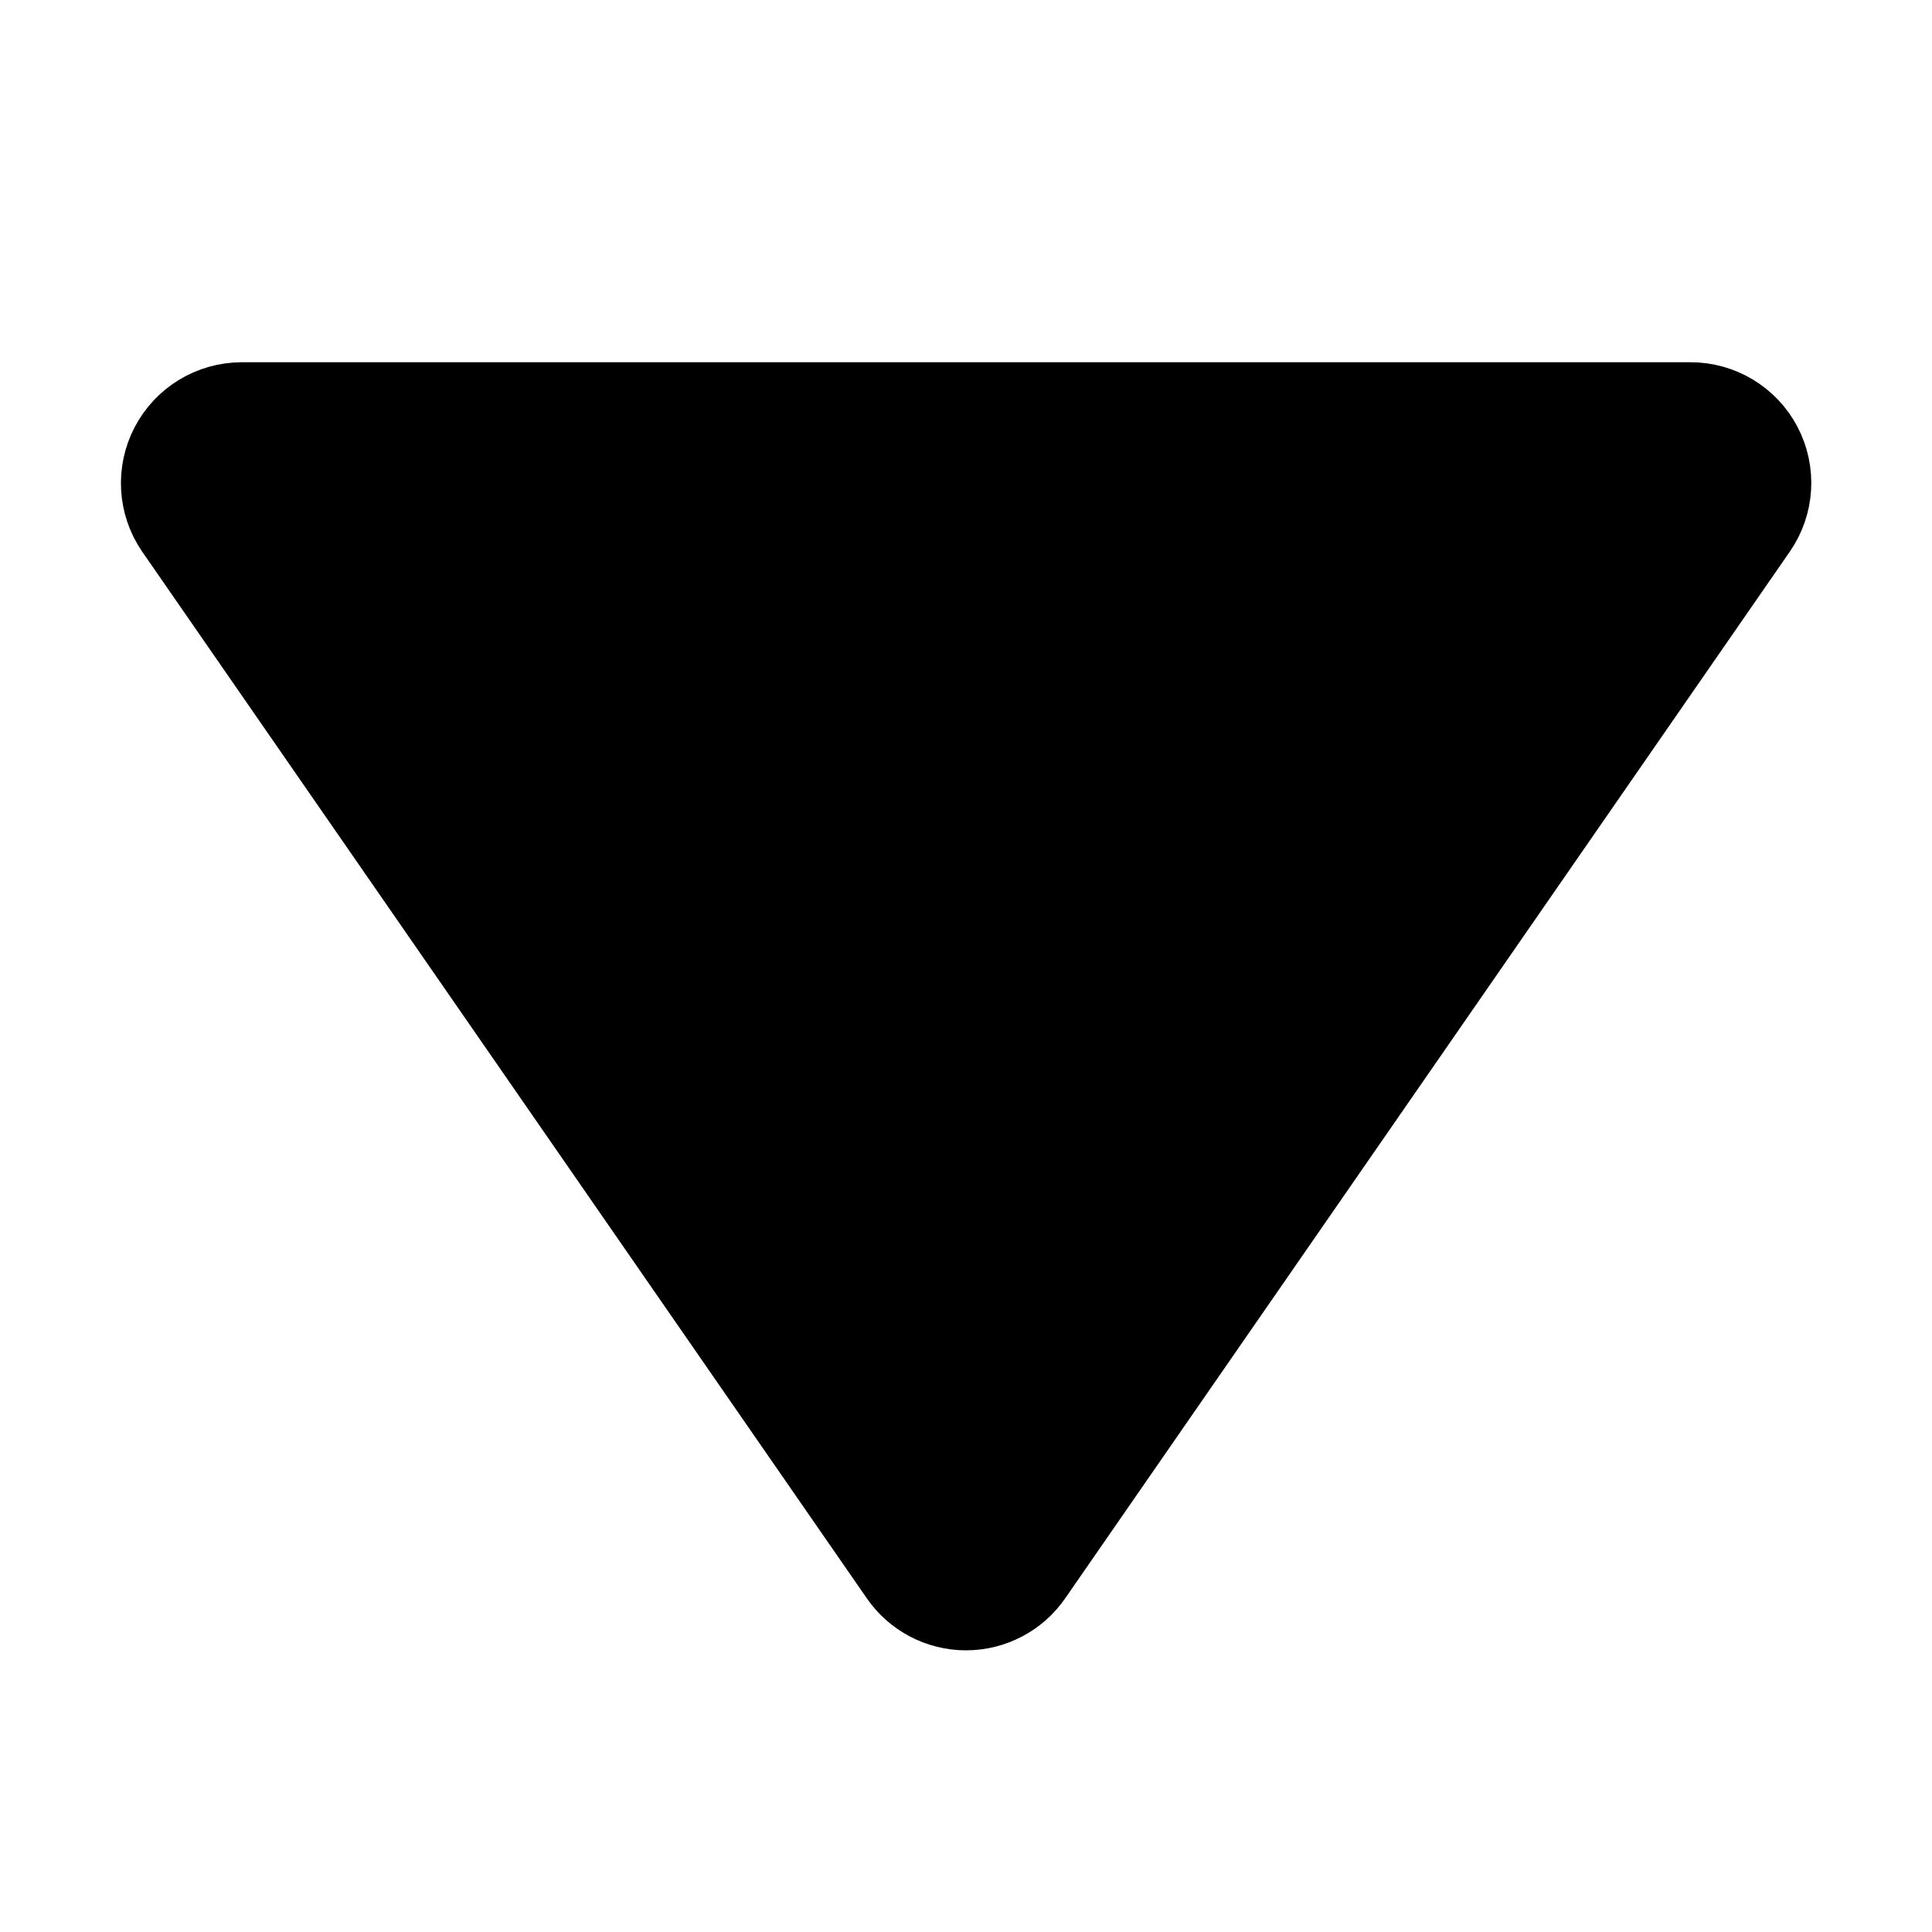
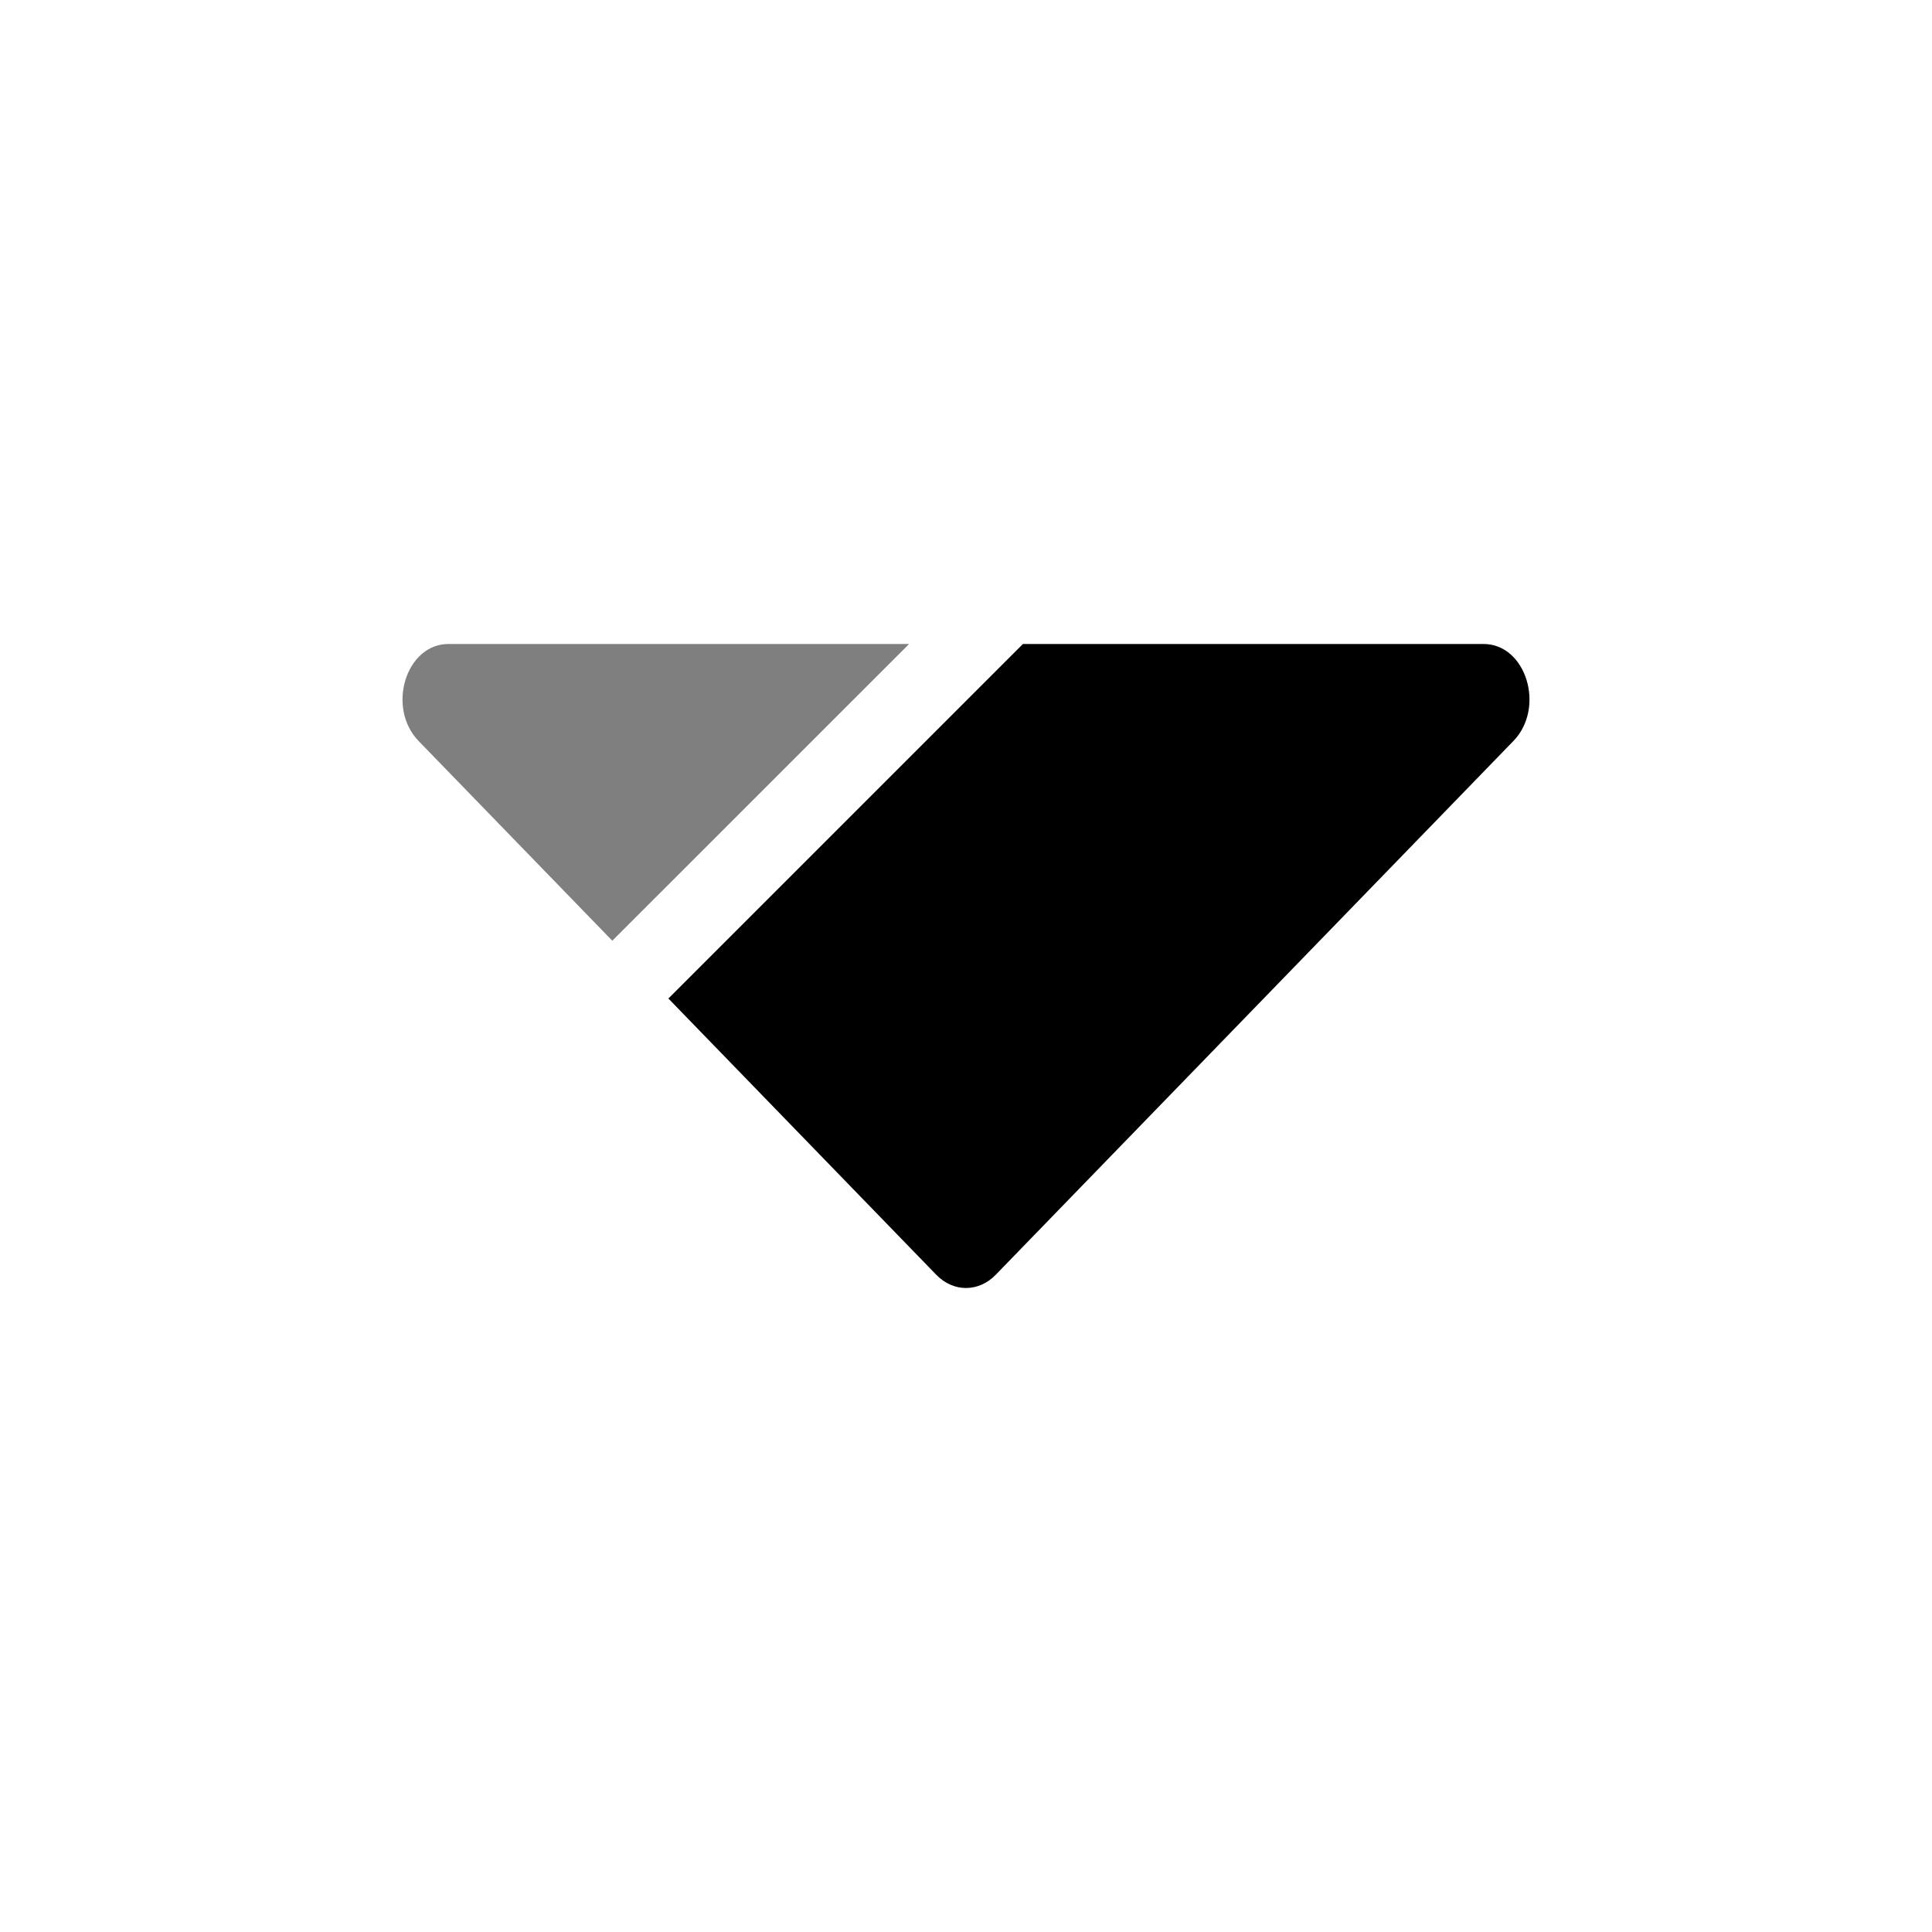
- <svg xmlns="http://www.w3.org/2000/svg" width="16" height="16" viewBox="0 0 24 24">
-   <path fill="currentColor" d="M11.178 19.569a.998.998 0 0 0 1.644 0l9-13A.999.999 0 0 0 21 5H3a1.002 1.002 0 0 0-.822 1.569z" stroke-width="1" stroke="currentColor" />
+ <svg xmlns="http://www.w3.org/2000/svg" width="24" height="24" viewBox="0 0 24 24">
+   <path fill="currentColor" d="m8.303 12.404 3.327 3.431c.213.22.527.22.74 0l6.43-6.63C19.201 8.79 18.958 8 18.43 8h-5.723z" />
+   <path fill="currentColor" d="M11.293 8H5.57c-.528 0-.771.79-.37 1.205l2.406 2.481z" opacity=".5" />
</svg>
